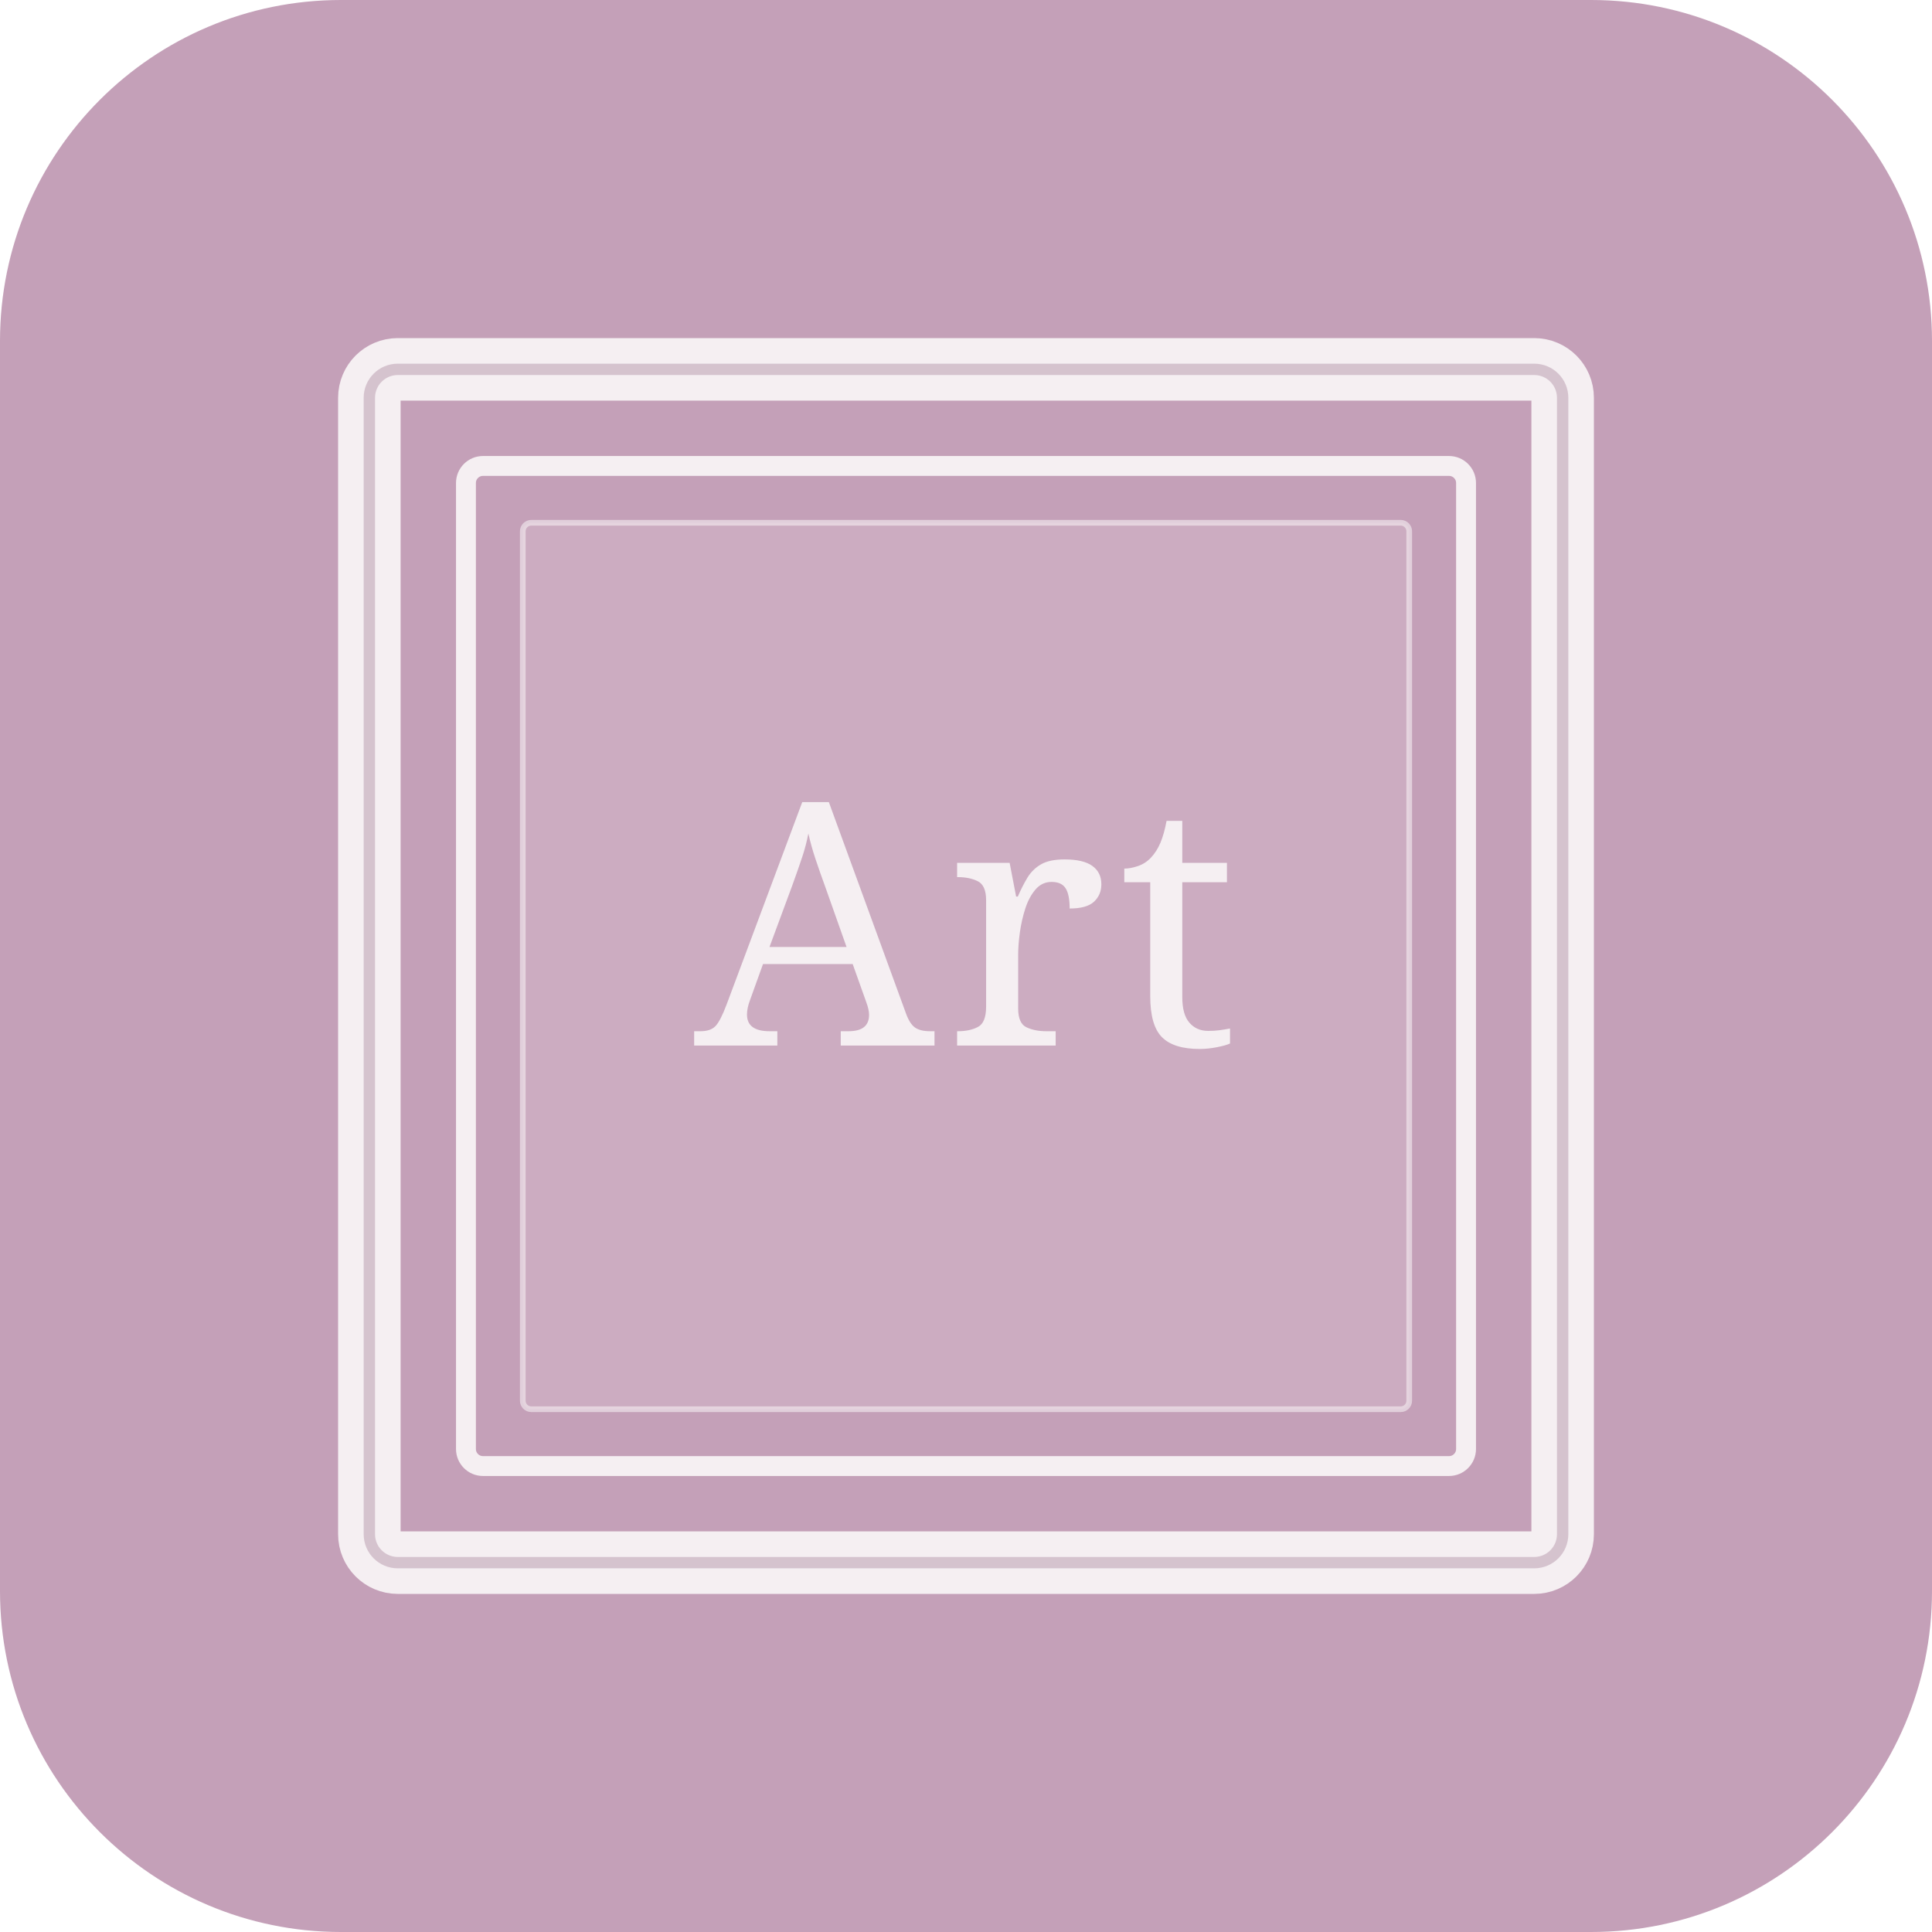
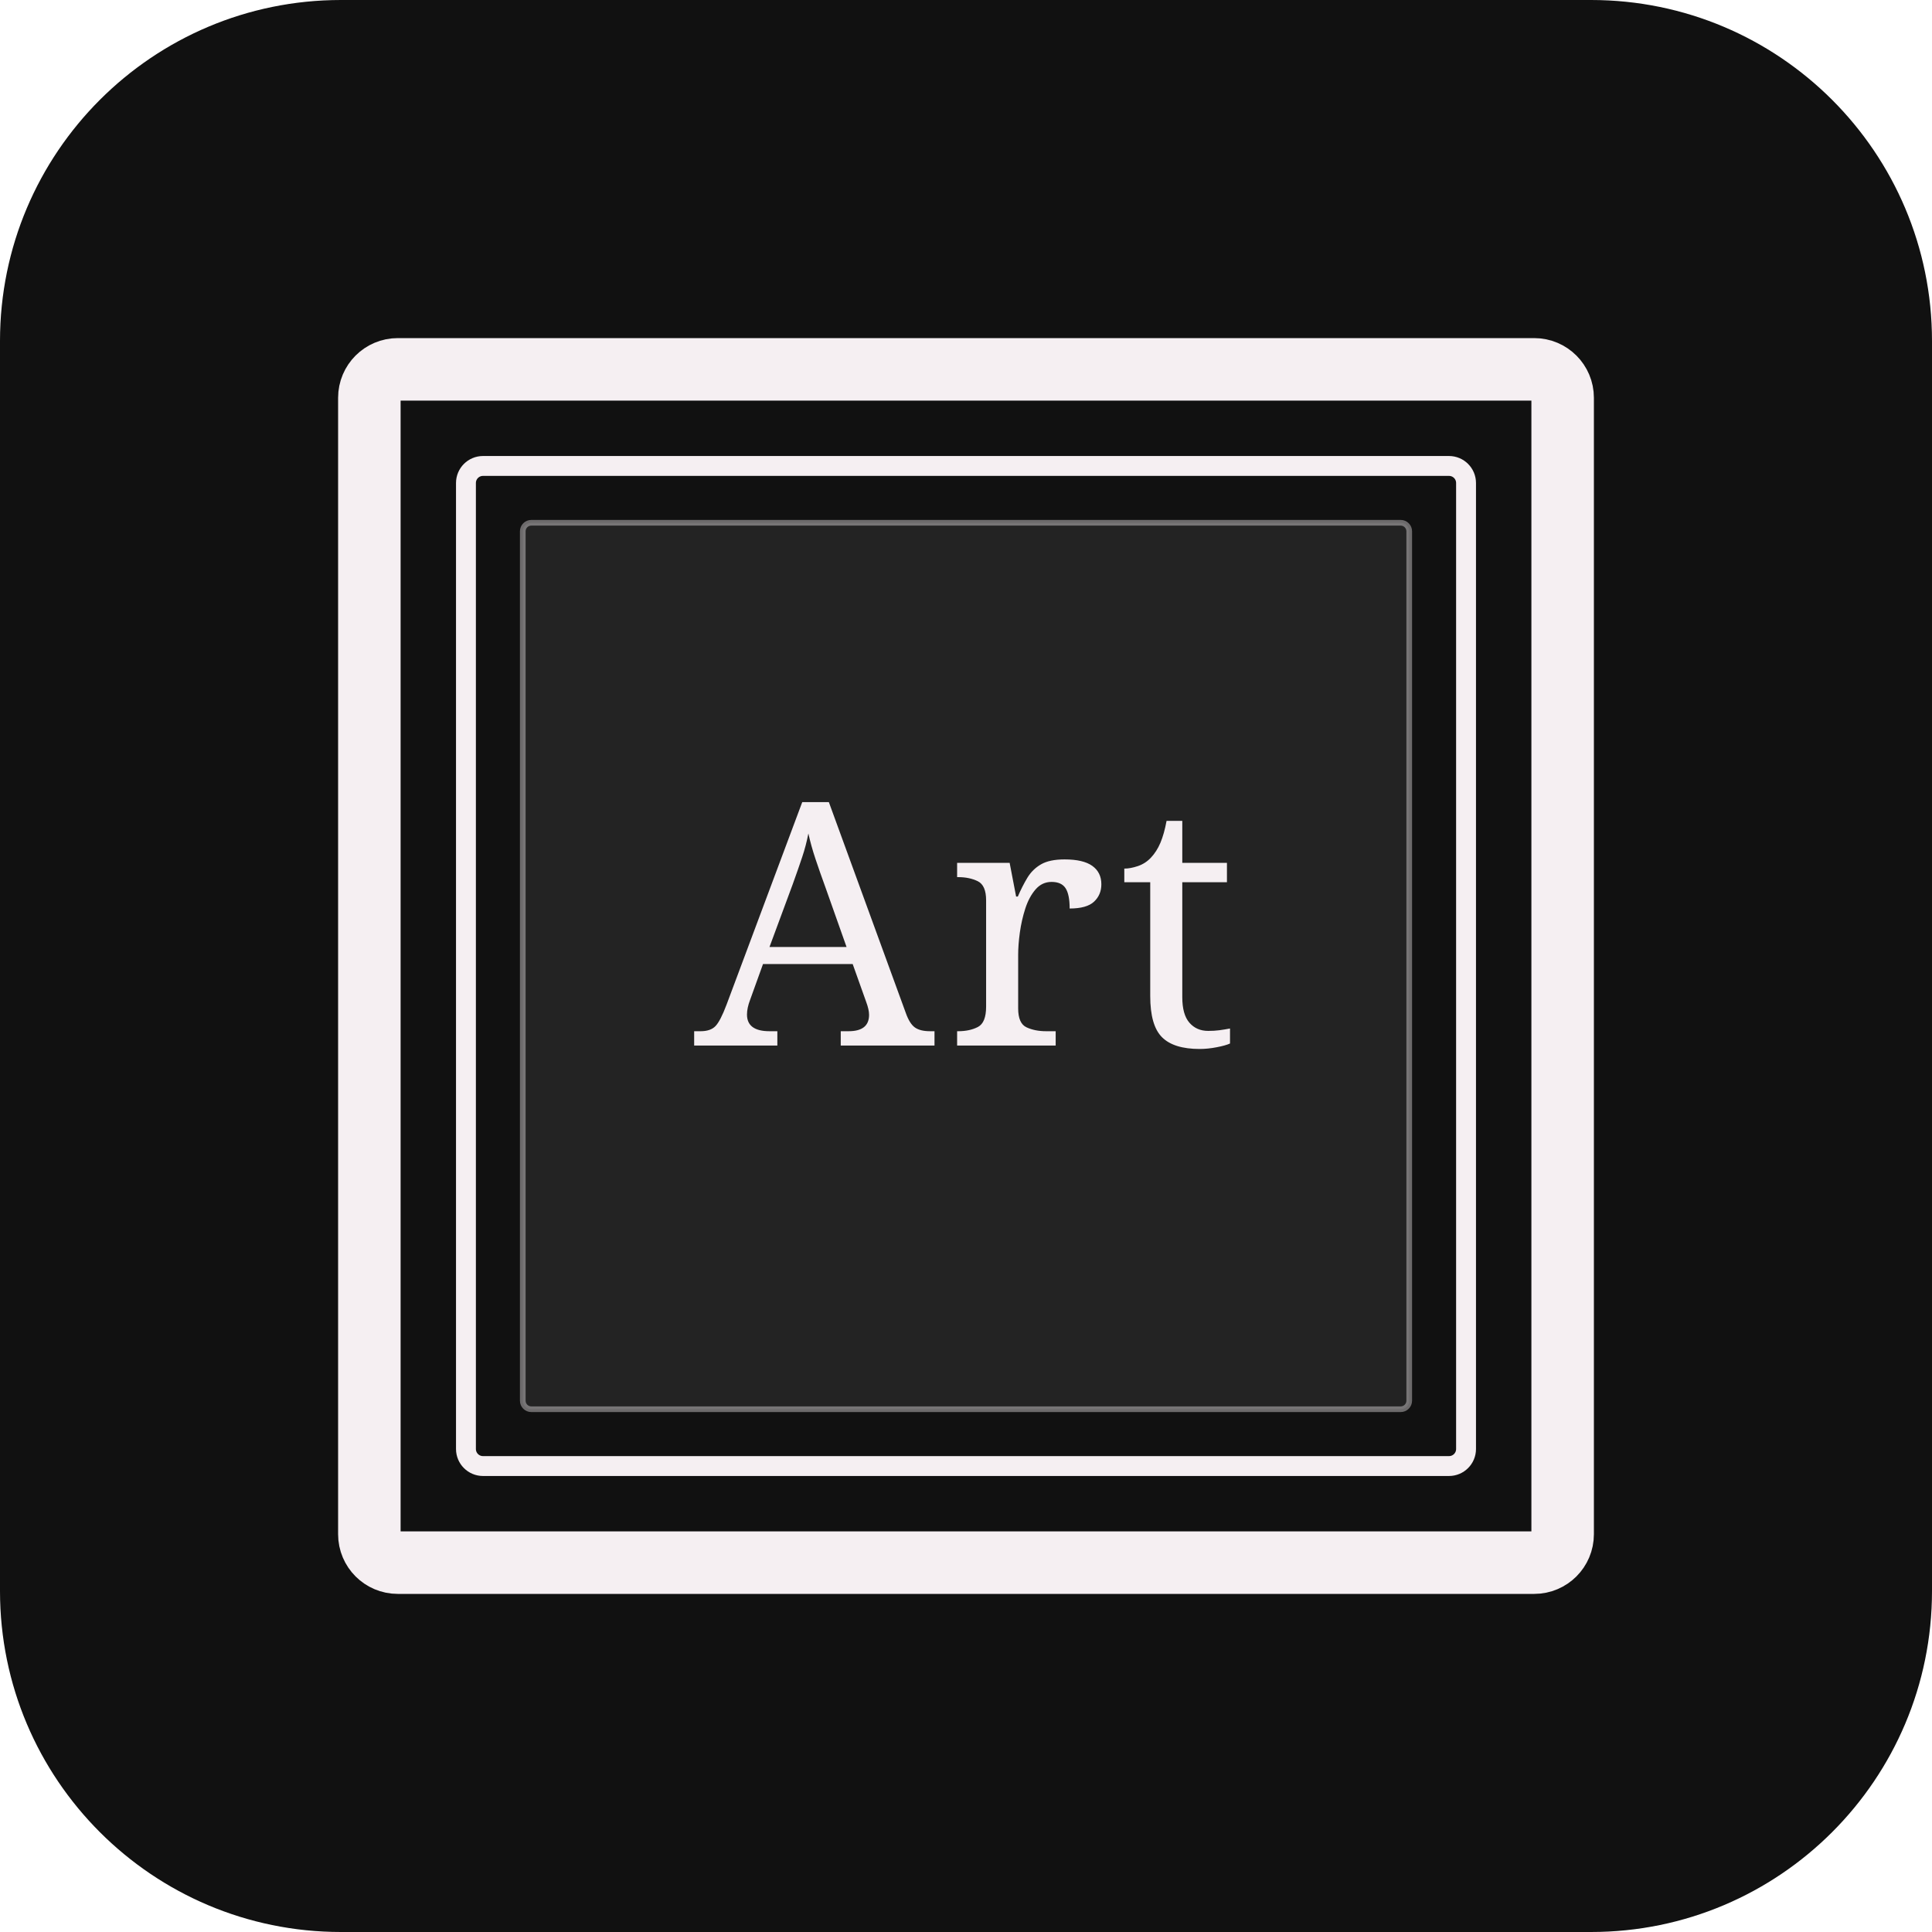
<svg xmlns="http://www.w3.org/2000/svg" width="512" height="512" viewBox="0 0 680 680">
-   <rect width="680" height="680" fill="#c4a0b8" rx="120" />
+   <rect width="680" height="680" fill="#111111" rx="120" />
  <rect x="130" y="130" width="420" height="420" rx="10" fill="none" stroke="#f5eff2" stroke-width="22" />
  <rect x="164" y="164" width="352" height="352" rx="6" fill="none" stroke="#f5eff2" stroke-width="7" />
-   <rect x="184" y="184" width="312" height="312" rx="3" fill="#f5eff2" opacity="0.15" />
-   <rect x="184" y="184" width="312" height="312" rx="3" fill="none" stroke="#f5eff2" stroke-width="2" opacity="0.6" />
-   <rect x="130" y="130" width="420" height="420" rx="10" fill="none" stroke="#8a5a7a" stroke-width="4" opacity="0.3" />
+   <rect x="184" y="184" width="312" height="312" rx="3" fill="#f5eff2" opacity="0.08" />
+   <rect x="184" y="184" width="312" height="312" rx="3" fill="none" stroke="#f5eff2" stroke-width="2" opacity="0.4" />
  <text x="340" y="368" text-anchor="middle" font-family="Georgia, serif" font-size="120" font-weight="400" fill="#f5eff2" letter-spacing="4">Art</text>
</svg>
